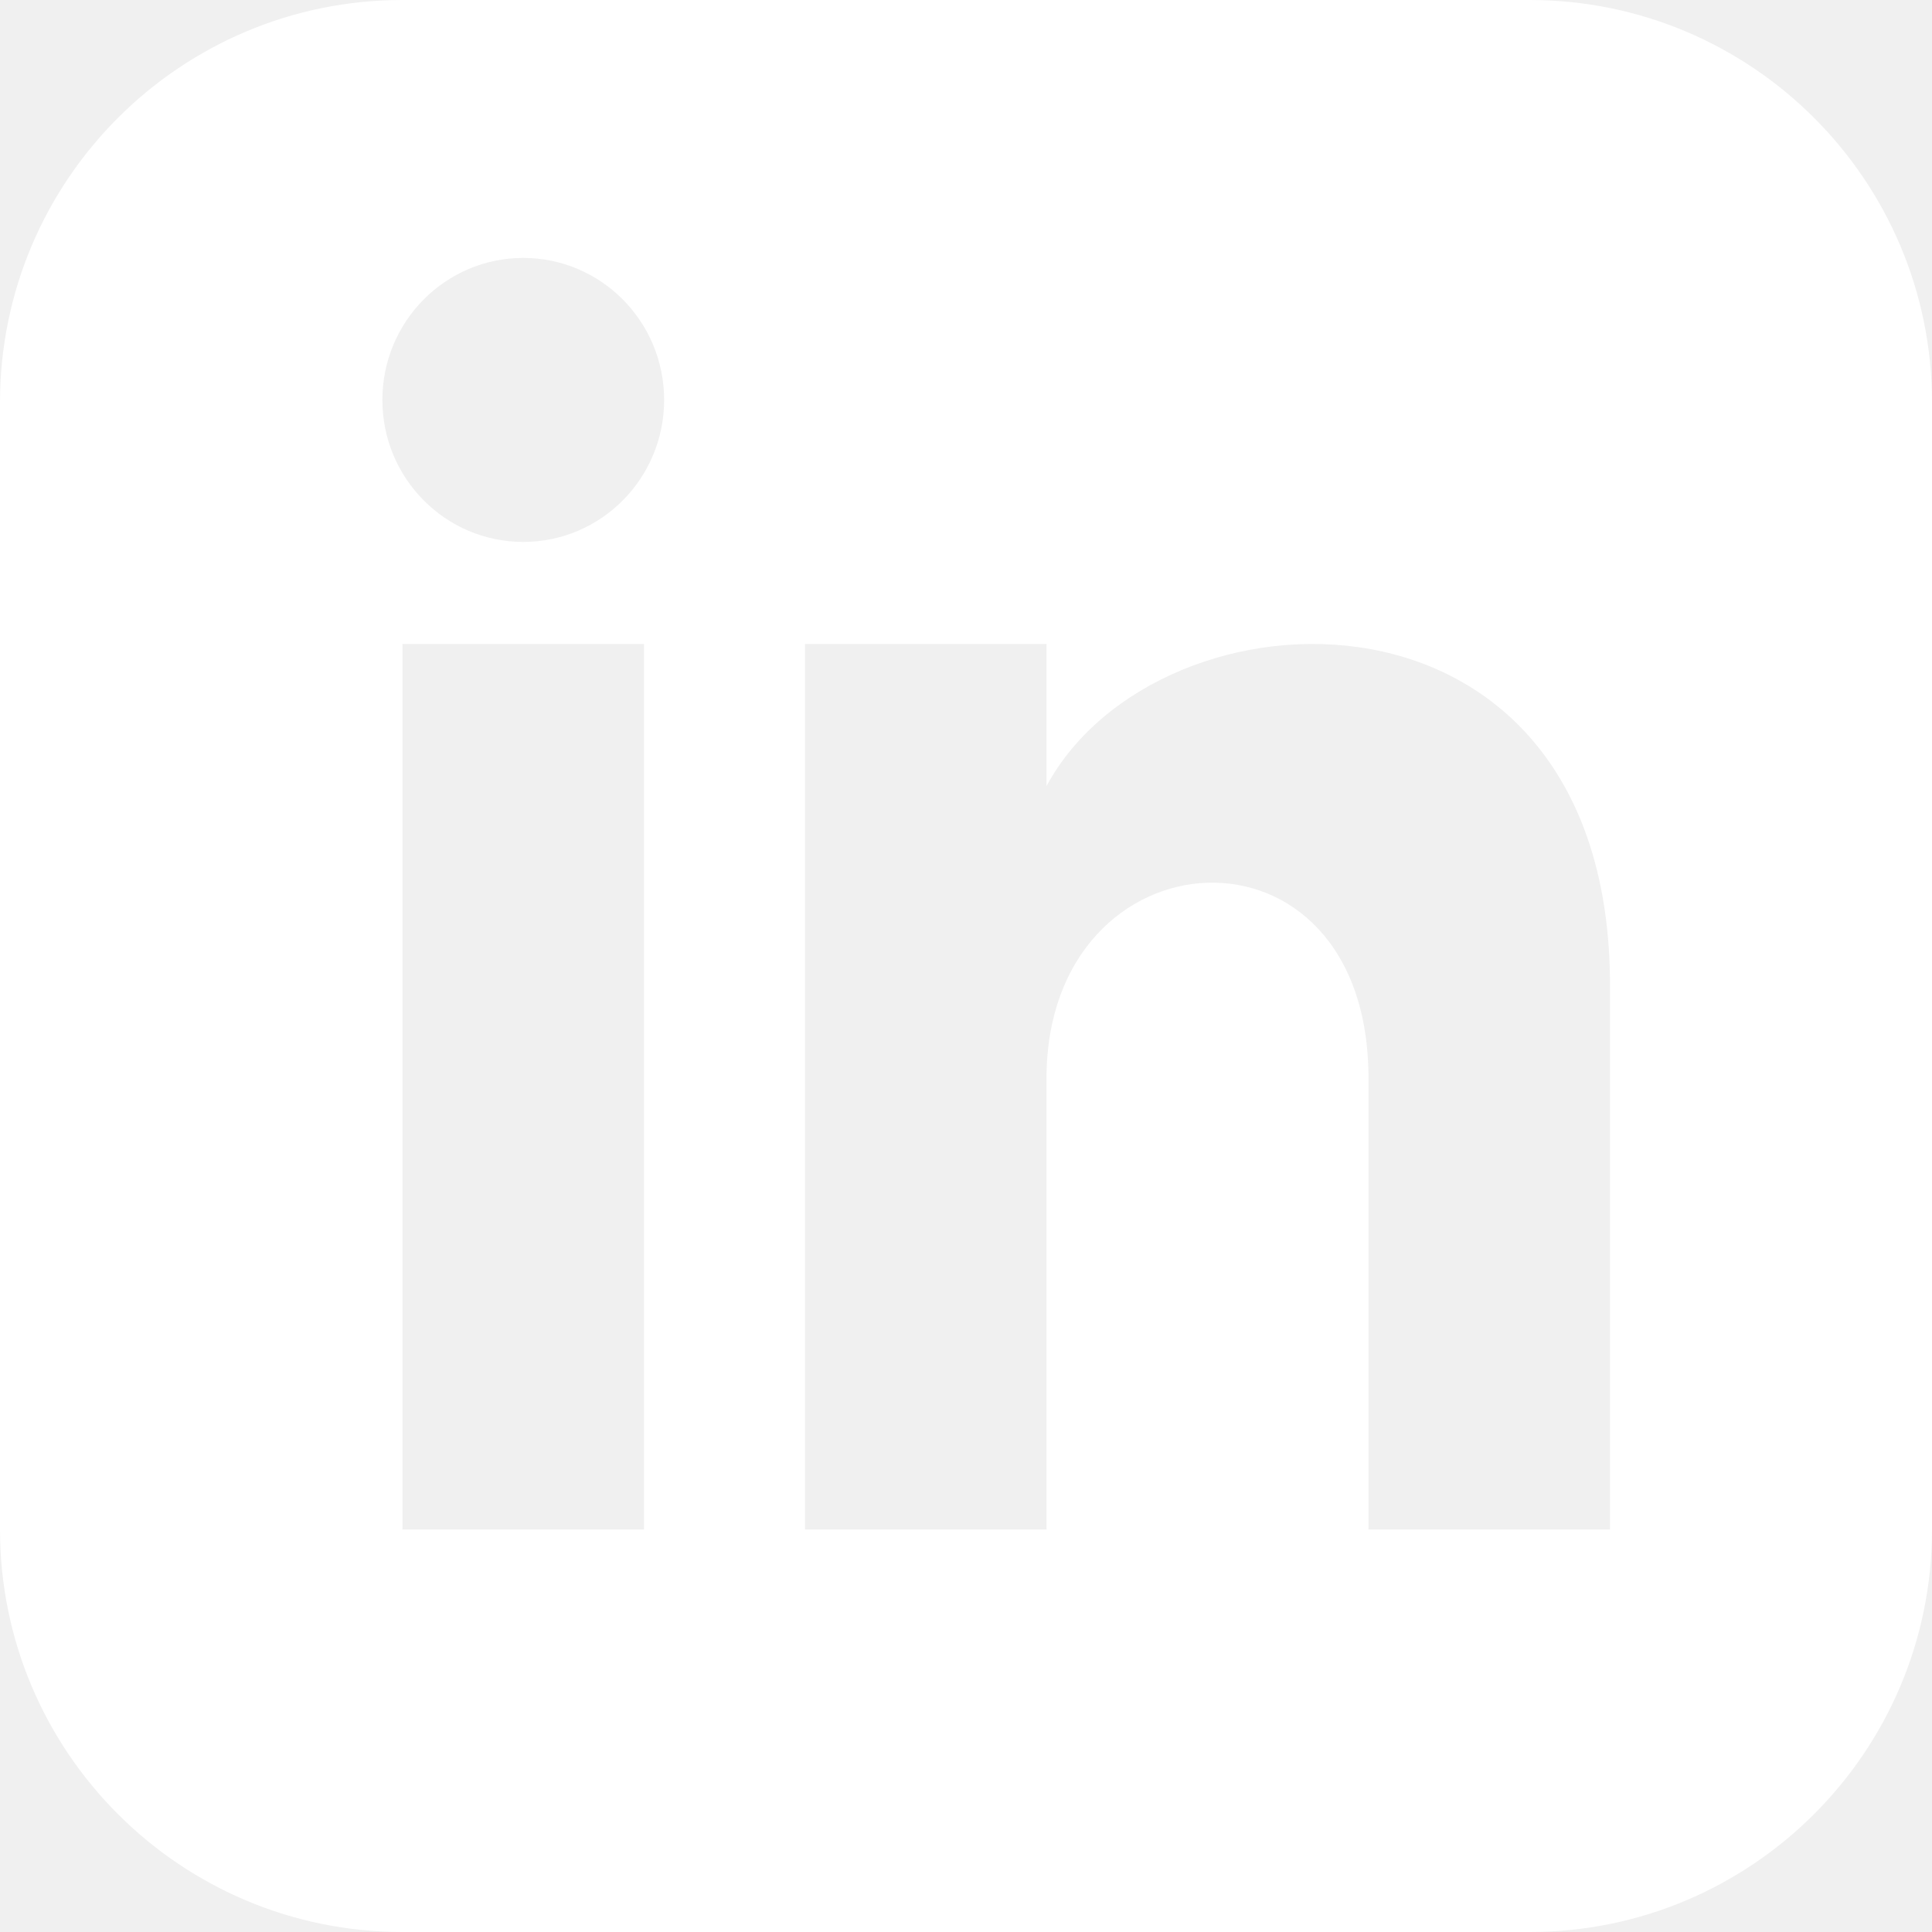
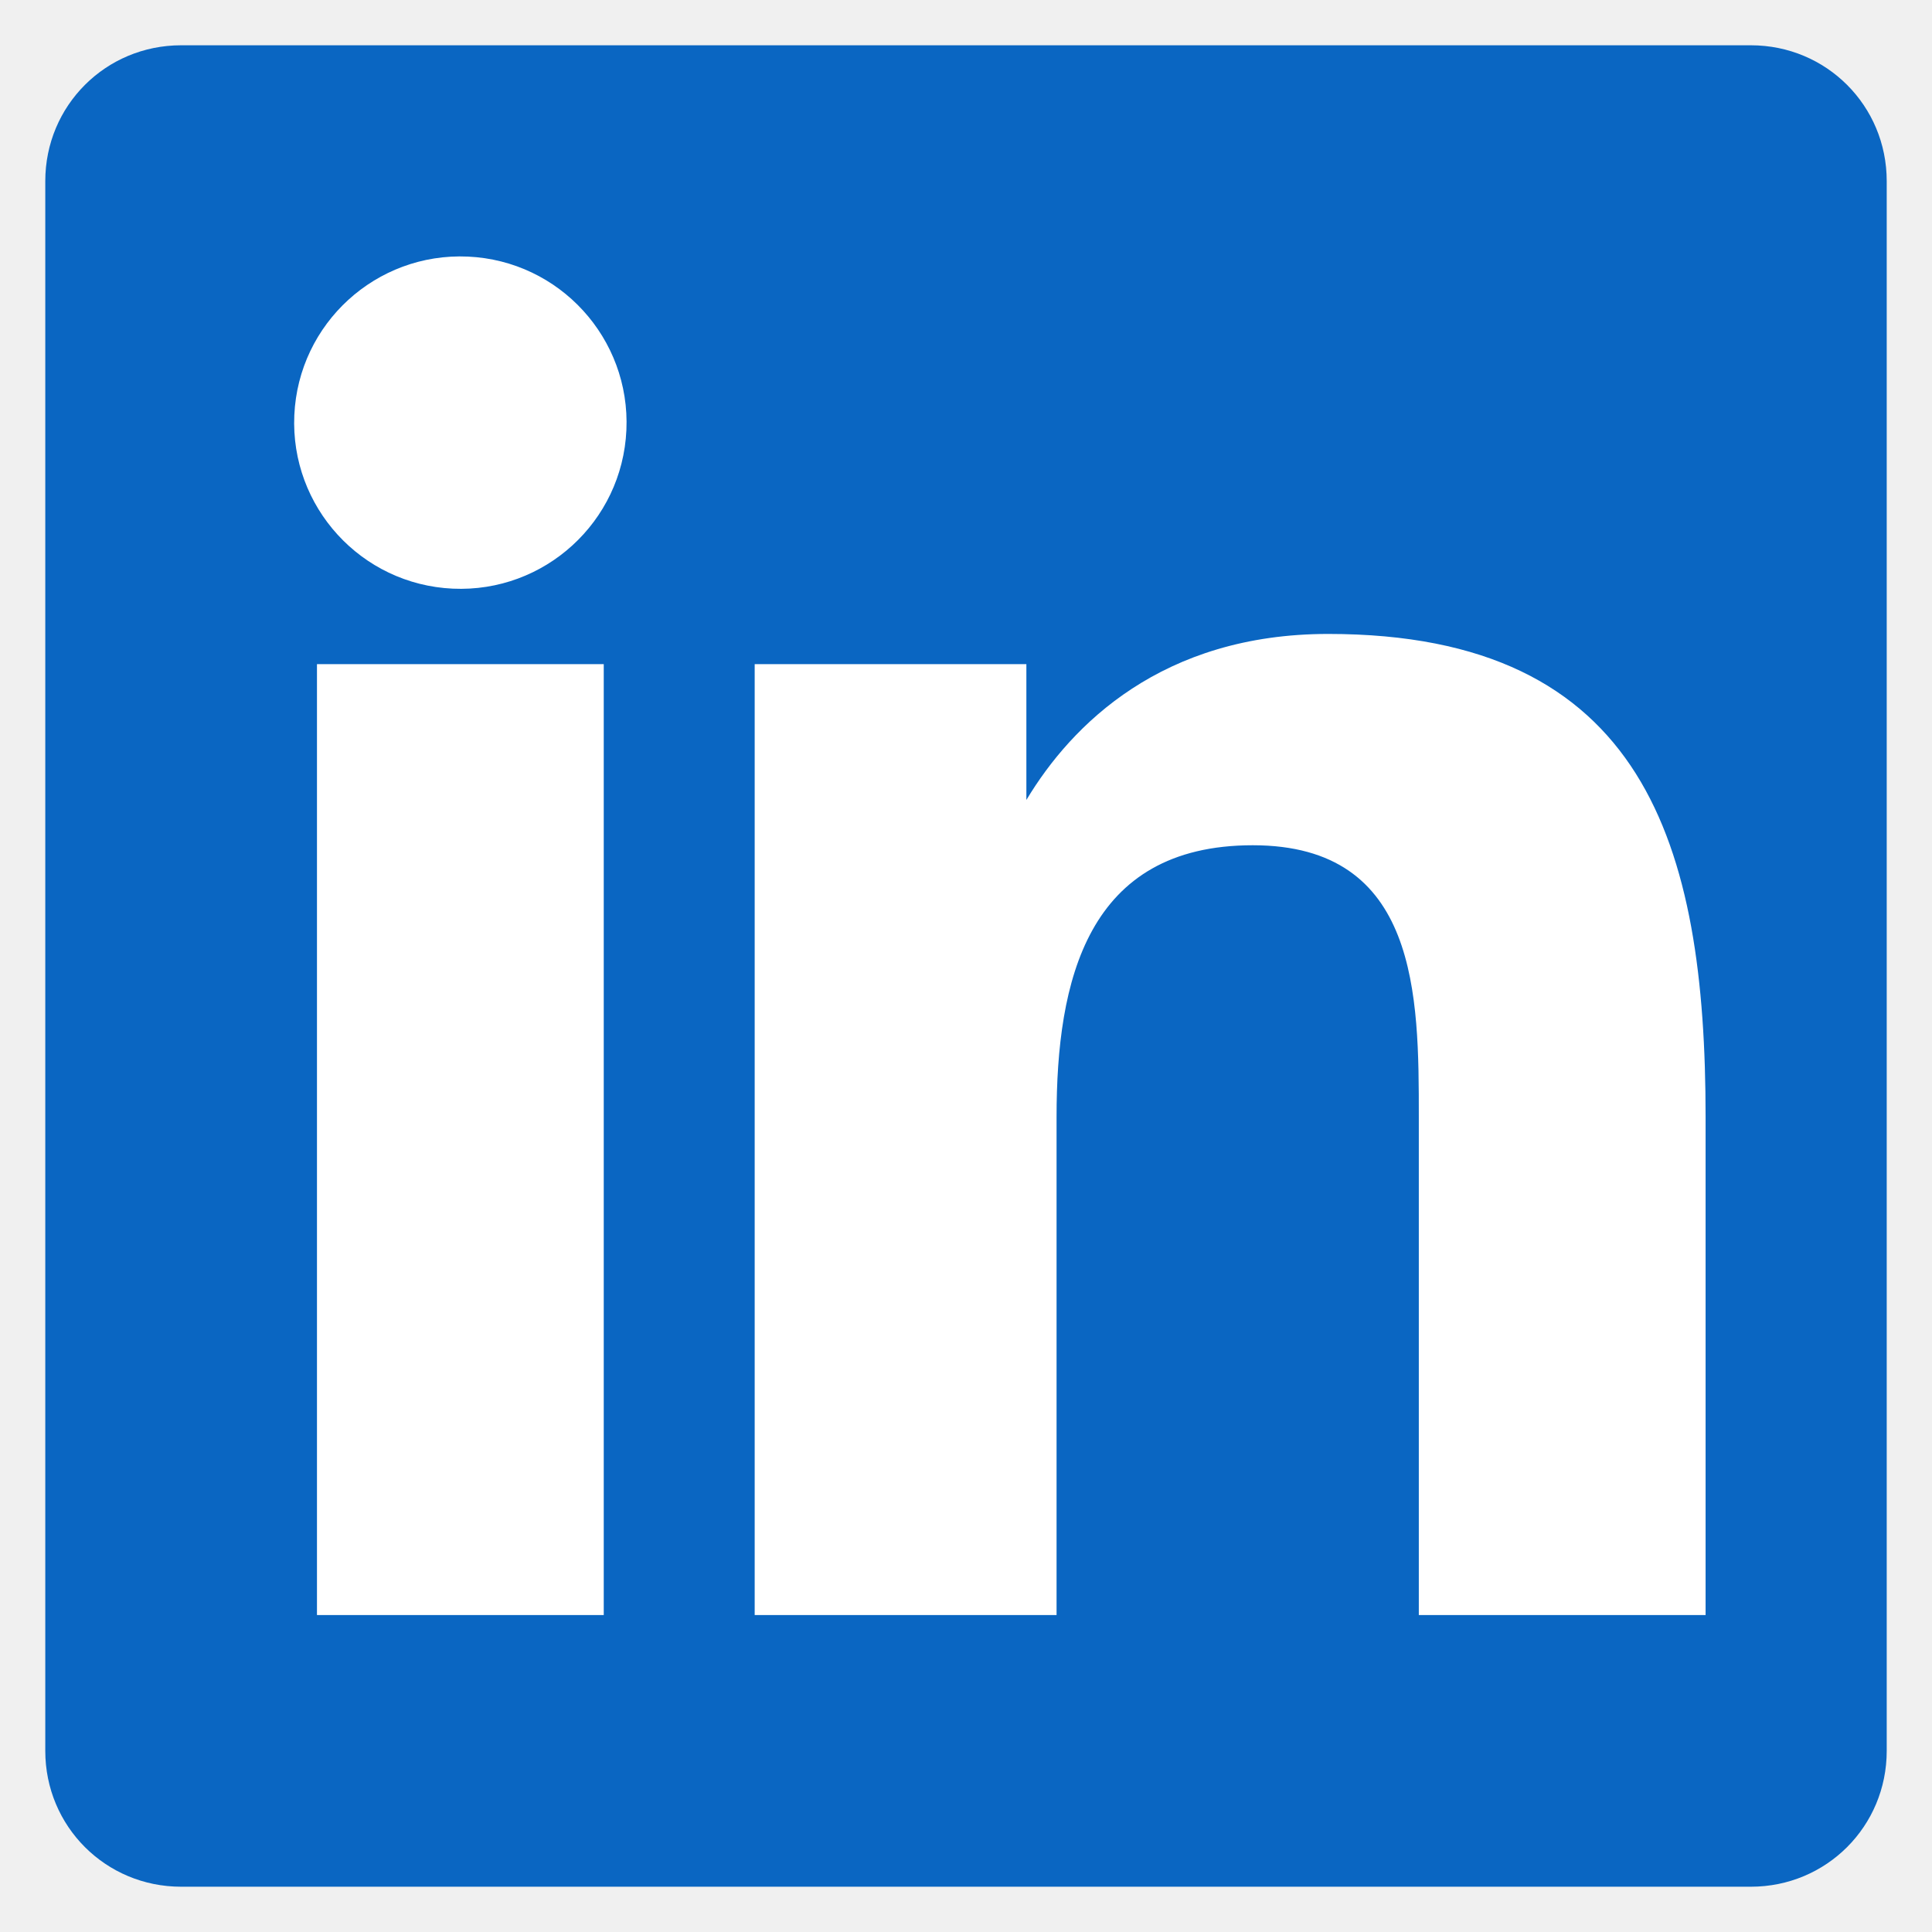
- <svg xmlns="http://www.w3.org/2000/svg" viewBox="0 0 24 24" fill="white" width="24px" height="24px">
-   <path d="M19 0h-14c-2.761 0-5 2.239-5 5v14c0 2.761 2.239 5 5 5h14c2.762 0 5-2.239 5-5v-14c0-2.761-2.238-5-5-5zm-11 19h-3v-11h3v11zm-1.5-12.268c-.966 0-1.75-.79-1.75-1.764s.784-1.764 1.75-1.764 1.75.79 1.75 1.764-.783 1.764-1.75 1.764zm13.5 12.268h-3v-5.604c0-3.368-4-3.113-4 0v5.604h-3v-11h3v1.765c1.396-2.586 7-2.777 7 2.476v6.759z" />
+ <svg xmlns="http://www.w3.org/2000/svg" viewBox="0 0 128 128" width="128" height="128">
+   <path fill="#0A66C2" d="M116 3H12C7 3 3 7 3 12v104c0 5 4 9 9 9h104c5 0 9-4 9-9V12c0-5-4-9-9-9z" />
+   <path fill="#ffffff" d="M21 44h19v63H21zM50 44h18v9c3-5 9-11 20-11 21 0 25 14 25 32v33H94V74c0-8 0-18-11-18-11 0-13 9-13 18v33H50zM31 17a11 11 0 1 1-1 22 11 11 0 0 1 1-22z" />
</svg>
